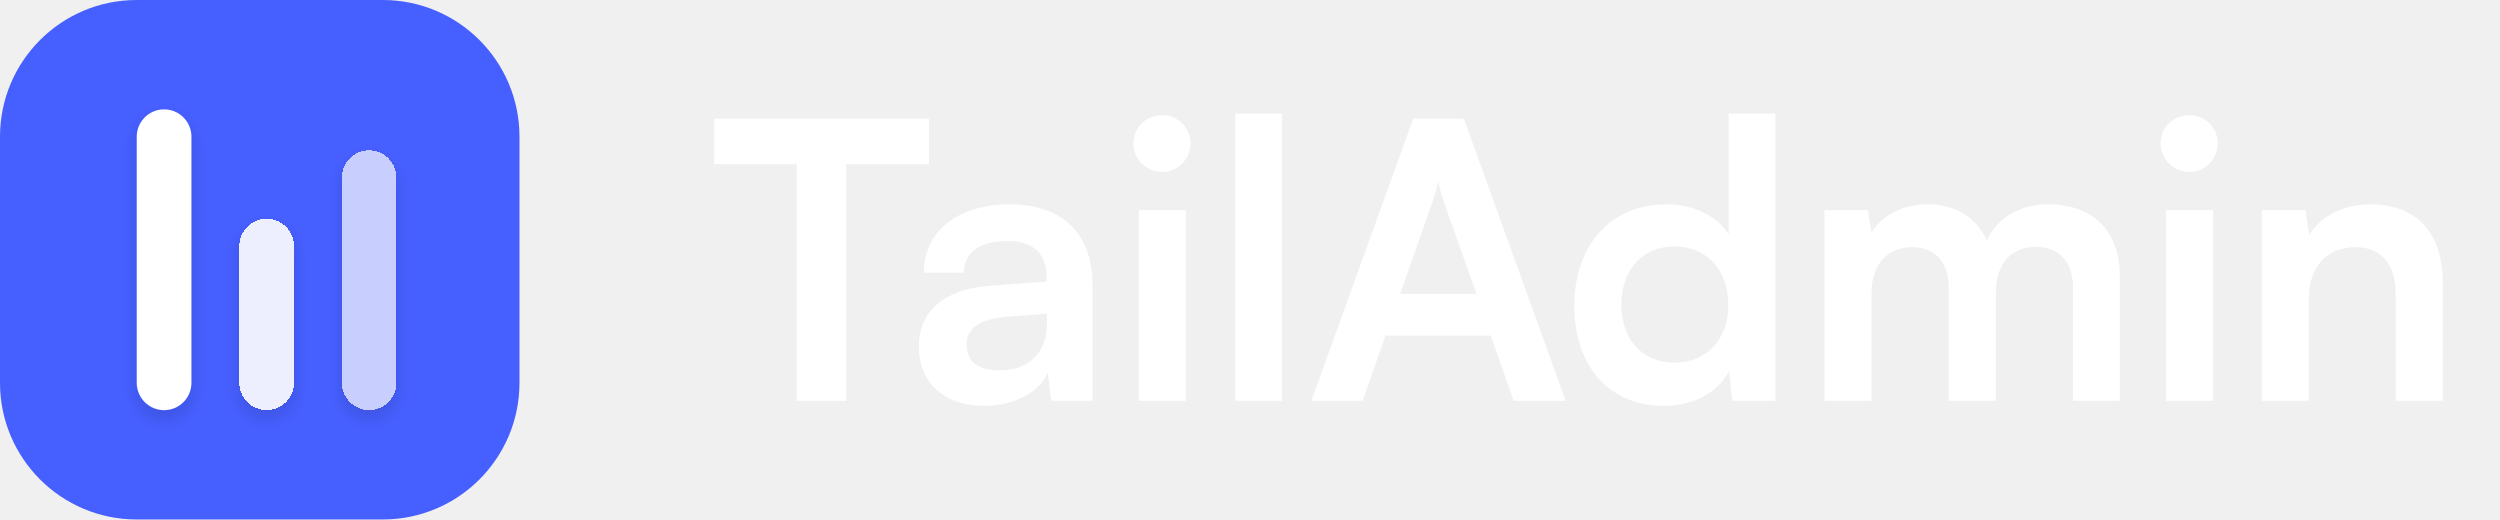
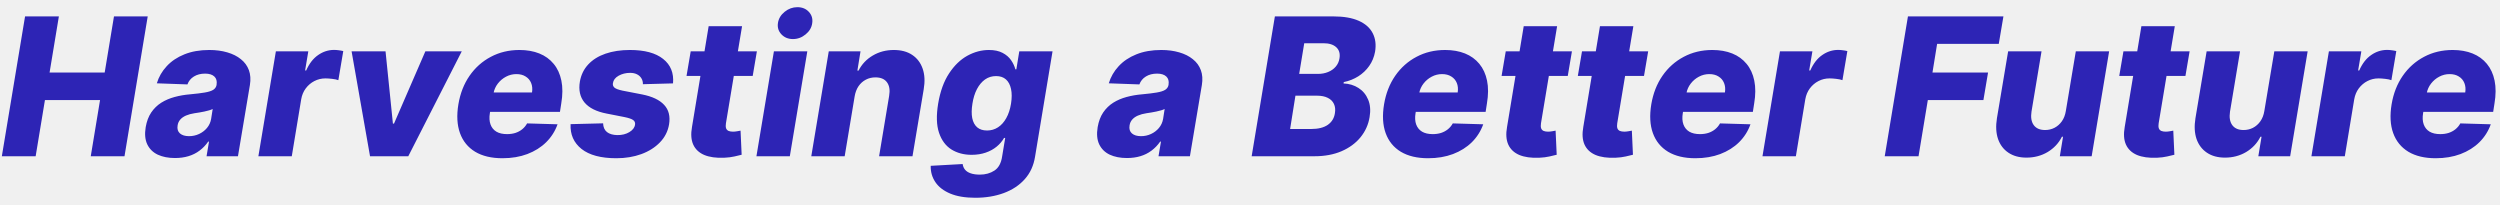
- <svg xmlns="http://www.w3.org/2000/svg" width="154" height="32" viewBox="0 0 154 32" fill="none">
-   <path d="M0 8.421C0 3.77 3.77 0 8.421 0H23.579C28.23 0 32 3.77 32 8.421V23.579C32 28.23 28.23 32 23.579 32H8.421C3.77 32 0 28.23 0 23.579V8.421Z" fill="#465FFF" />
-   <g filter="url(#filter0_d_1608_324)">
-     <path d="M8.424 8.422C8.424 7.491 9.178 6.737 10.108 6.737C11.038 6.737 11.792 7.491 11.792 8.422V23.579C11.792 24.51 11.038 25.264 10.108 25.264C9.178 25.264 8.424 24.51 8.424 23.579V8.422Z" fill="white" />
-   </g>
-   <g filter="url(#filter1_d_1608_324)">
-     <path d="M14.742 15.157C14.742 14.227 15.496 13.473 16.426 13.473C17.357 13.473 18.111 14.227 18.111 15.157V23.578C18.111 24.508 17.357 25.262 16.426 25.262C15.496 25.262 14.742 24.508 14.742 23.578V15.157Z" fill="white" fill-opacity="0.9" shape-rendering="crispEdges" />
-   </g>
-   <g filter="url(#filter2_d_1608_324)">
-     <path d="M21.055 10.946C21.055 10.016 21.809 9.262 22.739 9.262C23.669 9.262 24.423 10.016 24.423 10.946V23.578C24.423 24.508 23.669 25.262 22.739 25.262C21.809 25.262 21.055 24.508 21.055 23.578V10.946Z" fill="white" fill-opacity="0.7" shape-rendering="crispEdges" />
-   </g>
-   <path d="M44 10.115H49.089V24.691H52.132V10.115H57.221V7.309H44V10.115Z" fill="white" />
-   <path d="M60.617 25C62.448 25 64.042 24.168 64.541 22.955L64.755 24.691H67.299V17.558C67.299 14.3 65.349 12.588 62.187 12.588C59.001 12.588 56.908 14.252 56.908 16.797H59.381C59.381 15.56 60.332 14.847 62.044 14.847C63.518 14.847 64.47 15.489 64.47 17.082V17.343L60.95 17.605C58.168 17.819 56.599 19.174 56.599 21.338C56.599 23.549 58.121 25 60.617 25ZM61.569 22.812C60.261 22.812 59.547 22.289 59.547 21.219C59.547 20.268 60.237 19.674 62.044 19.507L64.493 19.317V19.935C64.493 21.742 63.352 22.812 61.569 22.812Z" fill="white" />
-   <path d="M71.6 10.591C72.551 10.591 73.335 9.806 73.335 8.831C73.335 7.856 72.551 7.095 71.6 7.095C70.601 7.095 69.816 7.856 69.816 8.831C69.816 9.806 70.601 10.591 71.6 10.591ZM70.149 24.691H73.05V12.944H70.149V24.691Z" fill="white" />
-   <path d="M78.972 24.691V7H76.095V24.691H78.972Z" fill="white" />
-   <path d="M83.941 24.691L85.344 20.672H91.835L93.238 24.691H96.448L90.171 7.309H87.056L80.778 24.691H83.941ZM88.221 12.493C88.387 12.017 88.53 11.494 88.601 11.161C88.649 11.518 88.815 12.041 88.958 12.493L90.955 18.104H86.247L88.221 12.493Z" fill="white" />
-   <path d="M102.493 25C104.276 25 105.798 24.215 106.511 22.86L106.701 24.691H109.364V7H106.487V14.443C105.75 13.277 104.3 12.588 102.659 12.588C99.116 12.588 96.976 15.203 96.976 18.865C96.976 22.503 99.092 25 102.493 25ZM103.135 22.337C101.113 22.337 99.877 20.863 99.877 18.77C99.877 16.678 101.113 15.18 103.135 15.18C105.156 15.18 106.464 16.654 106.464 18.77C106.464 20.886 105.156 22.337 103.135 22.337Z" fill="white" />
-   <path d="M115.289 24.691V18.033C115.289 16.131 116.406 15.227 117.785 15.227C119.164 15.227 120.044 16.107 120.044 17.748V24.691H122.945V18.033C122.945 16.107 124.015 15.203 125.418 15.203C126.797 15.203 127.701 16.083 127.701 17.771V24.691H130.578V17.011C130.578 14.3 129.008 12.588 126.155 12.588C124.372 12.588 122.993 13.468 122.398 14.823C121.78 13.468 120.543 12.588 118.76 12.588C117.072 12.588 115.883 13.349 115.289 14.324L115.051 12.944H112.388V24.691H115.289Z" fill="white" />
-   <path d="M134.876 10.591C135.827 10.591 136.612 9.806 136.612 8.831C136.612 7.856 135.827 7.095 134.876 7.095C133.877 7.095 133.093 7.856 133.093 8.831C133.093 9.806 133.877 10.591 134.876 10.591ZM133.426 24.691H136.327V12.944H133.426V24.691Z" fill="white" />
-   <path d="M142.225 24.691V18.366C142.225 16.464 143.318 15.227 145.102 15.227C146.6 15.227 147.575 16.178 147.575 18.152V24.691H150.476V17.462C150.476 14.419 148.954 12.588 146.005 12.588C144.412 12.588 142.985 13.277 142.248 14.466L142.011 12.944H139.324V24.691H142.225Z" fill="white" />
-   <defs>
-     <filter id="filter0_d_1608_324" x="7.424" y="6.237" width="5.368" height="20.526" filterUnits="userSpaceOnUse" color-interpolation-filters="sRGB">
-       <feFlood flood-opacity="0" result="BackgroundImageFix" />
-       <feColorMatrix in="SourceAlpha" type="matrix" values="0 0 0 0 0 0 0 0 0 0 0 0 0 0 0 0 0 0 127 0" result="hardAlpha" />
-       <feOffset dy="0.5" />
-       <feGaussianBlur stdDeviation="0.5" />
-       <feComposite in2="hardAlpha" operator="out" />
-       <feColorMatrix type="matrix" values="0 0 0 0 0 0 0 0 0 0 0 0 0 0 0 0 0 0 0.12 0" />
-       <feBlend mode="normal" in2="BackgroundImageFix" result="effect1_dropShadow_1608_324" />
-       <feBlend mode="normal" in="SourceGraphic" in2="effect1_dropShadow_1608_324" result="shape" />
-     </filter>
-     <filter id="filter1_d_1608_324" x="13.742" y="12.973" width="5.368" height="13.79" filterUnits="userSpaceOnUse" color-interpolation-filters="sRGB">
-       <feFlood flood-opacity="0" result="BackgroundImageFix" />
-       <feColorMatrix in="SourceAlpha" type="matrix" values="0 0 0 0 0 0 0 0 0 0 0 0 0 0 0 0 0 0 127 0" result="hardAlpha" />
-       <feOffset dy="0.5" />
-       <feGaussianBlur stdDeviation="0.5" />
-       <feComposite in2="hardAlpha" operator="out" />
-       <feColorMatrix type="matrix" values="0 0 0 0 0 0 0 0 0 0 0 0 0 0 0 0 0 0 0.12 0" />
-       <feBlend mode="normal" in2="BackgroundImageFix" result="effect1_dropShadow_1608_324" />
-       <feBlend mode="normal" in="SourceGraphic" in2="effect1_dropShadow_1608_324" result="shape" />
-     </filter>
-     <filter id="filter2_d_1608_324" x="20.055" y="8.762" width="5.368" height="18" filterUnits="userSpaceOnUse" color-interpolation-filters="sRGB">
-       <feFlood flood-opacity="0" result="BackgroundImageFix" />
-       <feColorMatrix in="SourceAlpha" type="matrix" values="0 0 0 0 0 0 0 0 0 0 0 0 0 0 0 0 0 0 127 0" result="hardAlpha" />
-       <feOffset dy="0.5" />
-       <feGaussianBlur stdDeviation="0.5" />
-       <feComposite in2="hardAlpha" operator="out" />
-       <feColorMatrix type="matrix" values="0 0 0 0 0 0 0 0 0 0 0 0 0 0 0 0 0 0 0.12 0" />
-       <feBlend mode="normal" in2="BackgroundImageFix" result="effect1_dropShadow_1608_324" />
-       <feBlend mode="normal" in="SourceGraphic" in2="effect1_dropShadow_1608_324" result="shape" />
-     </filter>
-   </defs>
+ <svg xmlns="http://www.w3.org/2000/svg" width="208" height="17" viewBox="0 0 208 17" fill="none">
+   <path d="M0.153 13L2.085 1.364H4.898L4.125 6.034H8.71L9.483 1.364H12.29L10.358 13H7.551L8.324 8.324H3.739L2.966 13H0.153ZM14.56 13.148C14.007 13.148 13.529 13.055 13.128 12.869C12.73 12.68 12.438 12.394 12.253 12.011C12.071 11.629 12.027 11.152 12.122 10.579C12.206 10.095 12.359 9.688 12.582 9.358C12.81 9.025 13.088 8.754 13.418 8.545C13.751 8.337 14.122 8.178 14.531 8.068C14.94 7.958 15.368 7.884 15.815 7.847C16.315 7.801 16.721 7.752 17.031 7.699C17.346 7.646 17.581 7.572 17.736 7.477C17.891 7.379 17.986 7.242 18.02 7.068V7.04C18.065 6.748 18.003 6.523 17.832 6.364C17.662 6.205 17.406 6.125 17.065 6.125C16.702 6.125 16.391 6.205 16.134 6.364C15.876 6.523 15.696 6.742 15.594 7.023L13.048 6.932C13.207 6.402 13.48 5.928 13.867 5.511C14.253 5.091 14.743 4.761 15.338 4.523C15.937 4.28 16.628 4.159 17.412 4.159C17.965 4.159 18.465 4.225 18.912 4.358C19.359 4.487 19.736 4.676 20.043 4.926C20.353 5.172 20.575 5.475 20.707 5.835C20.84 6.195 20.868 6.606 20.793 7.068L19.798 13H17.185L17.389 11.784H17.321C17.116 12.079 16.876 12.329 16.599 12.534C16.327 12.739 16.02 12.892 15.679 12.994C15.338 13.097 14.965 13.148 14.56 13.148ZM15.73 11.329C16.022 11.329 16.298 11.269 16.56 11.148C16.821 11.027 17.041 10.86 17.219 10.648C17.401 10.432 17.516 10.182 17.565 9.898L17.696 9.068C17.616 9.11 17.516 9.148 17.395 9.182C17.274 9.216 17.145 9.248 17.009 9.278C16.872 9.305 16.732 9.331 16.588 9.358C16.448 9.381 16.313 9.402 16.185 9.42C15.912 9.462 15.675 9.527 15.474 9.614C15.274 9.701 15.113 9.814 14.992 9.955C14.874 10.091 14.802 10.254 14.776 10.443C14.73 10.727 14.796 10.947 14.974 11.102C15.152 11.254 15.404 11.329 15.73 11.329ZM21.497 13L22.952 4.273H25.651L25.384 5.864H25.474C25.728 5.288 26.06 4.86 26.469 4.58C26.878 4.295 27.321 4.153 27.798 4.153C27.927 4.153 28.056 4.163 28.185 4.182C28.317 4.197 28.442 4.22 28.56 4.25L28.151 6.67C28.022 6.621 27.853 6.585 27.645 6.562C27.437 6.536 27.247 6.523 27.077 6.523C26.747 6.523 26.44 6.597 26.156 6.744C25.876 6.888 25.637 7.091 25.44 7.352C25.247 7.61 25.12 7.913 25.06 8.261L24.276 13H21.497ZM38.418 4.273L33.969 13H30.787L29.253 4.273H32.077L32.69 10.284H32.781L35.389 4.273H38.418ZM41.804 13.165C40.891 13.165 40.133 12.985 39.531 12.625C38.933 12.261 38.512 11.744 38.27 11.074C38.028 10.4 37.984 9.598 38.139 8.67C38.291 7.769 38.599 6.981 39.065 6.307C39.535 5.629 40.126 5.102 40.838 4.727C41.55 4.348 42.344 4.159 43.219 4.159C43.84 4.159 44.391 4.256 44.872 4.449C45.353 4.642 45.751 4.93 46.065 5.312C46.38 5.691 46.594 6.157 46.707 6.71C46.821 7.263 46.817 7.898 46.696 8.614L46.588 9.307H39.008L39.264 7.693H44.264C44.31 7.398 44.285 7.134 44.19 6.903C44.096 6.672 43.942 6.492 43.73 6.364C43.522 6.231 43.266 6.165 42.963 6.165C42.656 6.165 42.368 6.237 42.099 6.381C41.834 6.521 41.609 6.71 41.423 6.949C41.238 7.188 41.117 7.456 41.06 7.756L40.758 9.409C40.698 9.777 40.715 10.091 40.81 10.352C40.904 10.614 41.067 10.814 41.298 10.954C41.529 11.091 41.827 11.159 42.19 11.159C42.433 11.159 42.66 11.127 42.872 11.062C43.084 10.994 43.274 10.894 43.44 10.761C43.611 10.625 43.749 10.46 43.855 10.267L46.389 10.341C46.185 10.913 45.868 11.411 45.44 11.835C45.012 12.256 44.49 12.583 43.872 12.818C43.258 13.049 42.569 13.165 41.804 13.165ZM55.996 6.938L53.49 7.006C53.494 6.82 53.452 6.657 53.365 6.517C53.278 6.373 53.155 6.261 52.996 6.182C52.837 6.102 52.647 6.062 52.428 6.062C52.072 6.062 51.751 6.142 51.467 6.301C51.187 6.46 51.03 6.667 50.996 6.92C50.969 7.057 51.007 7.176 51.109 7.278C51.212 7.377 51.439 7.464 51.791 7.54L53.428 7.858C54.269 8.025 54.878 8.314 55.257 8.727C55.64 9.136 55.776 9.678 55.666 10.352C55.568 10.928 55.314 11.426 54.905 11.847C54.499 12.267 53.983 12.593 53.354 12.824C52.729 13.051 52.037 13.165 51.28 13.165C49.999 13.165 49.034 12.907 48.382 12.392C47.734 11.873 47.431 11.186 47.473 10.329L50.178 10.261C50.189 10.583 50.297 10.826 50.501 10.989C50.71 11.148 50.992 11.231 51.348 11.239C51.738 11.246 52.075 11.165 52.359 10.994C52.644 10.824 52.803 10.614 52.837 10.364C52.859 10.201 52.804 10.074 52.672 9.983C52.543 9.892 52.303 9.811 51.95 9.739L50.473 9.449C49.624 9.286 49.011 8.979 48.632 8.528C48.257 8.074 48.128 7.494 48.246 6.79C48.344 6.229 48.575 5.754 48.939 5.364C49.306 4.97 49.785 4.67 50.376 4.466C50.971 4.261 51.649 4.159 52.41 4.159C53.63 4.159 54.551 4.407 55.172 4.903C55.797 5.396 56.072 6.074 55.996 6.938ZM62.972 4.273L62.625 6.318H57.119L57.466 4.273H62.972ZM58.96 2.182H61.739L60.398 10.256C60.371 10.426 60.375 10.564 60.409 10.671C60.447 10.773 60.515 10.847 60.614 10.892C60.716 10.934 60.841 10.954 60.989 10.954C61.091 10.954 61.205 10.943 61.33 10.921C61.455 10.898 61.549 10.881 61.614 10.869L61.705 12.875C61.557 12.917 61.358 12.964 61.108 13.017C60.862 13.074 60.574 13.11 60.244 13.125C59.578 13.152 59.026 13.074 58.591 12.892C58.159 12.706 57.854 12.419 57.676 12.028C57.502 11.638 57.468 11.15 57.574 10.562L58.96 2.182ZM62.935 13L64.389 4.273H67.168L65.713 13H62.935ZM65.974 3.25C65.581 3.25 65.26 3.119 65.014 2.858C64.768 2.597 64.671 2.284 64.724 1.92C64.778 1.553 64.963 1.241 65.281 0.983C65.599 0.725 65.954 0.597 66.344 0.597C66.738 0.597 67.054 0.725 67.293 0.983C67.535 1.241 67.63 1.553 67.577 1.92C67.531 2.284 67.349 2.597 67.031 2.858C66.717 3.119 66.365 3.25 65.974 3.25ZM71.106 8.023L70.277 13H67.499L68.953 4.273H71.595L71.334 5.875H71.43C71.703 5.341 72.099 4.922 72.618 4.619C73.137 4.312 73.72 4.159 74.368 4.159C74.978 4.159 75.487 4.295 75.896 4.568C76.305 4.841 76.595 5.223 76.766 5.716C76.936 6.205 76.965 6.778 76.851 7.438L75.919 13H73.141L73.976 7.983C74.059 7.502 74.001 7.125 73.8 6.852C73.603 6.576 73.281 6.438 72.834 6.438C72.542 6.438 72.275 6.502 72.033 6.631C71.794 6.756 71.593 6.936 71.43 7.17C71.271 7.405 71.163 7.689 71.106 8.023ZM81.145 16.454C80.312 16.454 79.618 16.339 79.065 16.108C78.512 15.877 78.099 15.561 77.827 15.159C77.554 14.758 77.423 14.303 77.435 13.796L80.094 13.648C80.117 13.829 80.183 13.987 80.293 14.119C80.403 14.252 80.56 14.352 80.764 14.421C80.969 14.492 81.222 14.528 81.526 14.528C81.992 14.528 82.397 14.415 82.742 14.188C83.086 13.96 83.298 13.568 83.378 13.011L83.633 11.477H83.537C83.385 11.746 83.181 11.987 82.923 12.199C82.666 12.411 82.361 12.578 82.008 12.699C81.656 12.82 81.266 12.881 80.838 12.881C80.198 12.881 79.639 12.733 79.162 12.438C78.685 12.138 78.34 11.676 78.128 11.051C77.916 10.422 77.891 9.614 78.054 8.625C78.224 7.606 78.528 6.767 78.963 6.108C79.399 5.445 79.906 4.955 80.486 4.636C81.069 4.318 81.666 4.159 82.276 4.159C82.734 4.159 83.113 4.239 83.412 4.398C83.711 4.553 83.946 4.754 84.117 5C84.287 5.246 84.408 5.502 84.48 5.767H84.56L84.804 4.273H87.571L86.117 13.034C85.999 13.777 85.713 14.402 85.258 14.909C84.804 15.417 84.222 15.801 83.514 16.062C82.806 16.324 82.016 16.454 81.145 16.454ZM82.122 10.858C82.459 10.858 82.764 10.769 83.037 10.591C83.31 10.413 83.539 10.157 83.724 9.824C83.91 9.491 84.041 9.091 84.117 8.625C84.192 8.152 84.192 7.744 84.117 7.403C84.044 7.059 83.904 6.794 83.696 6.608C83.488 6.422 83.213 6.33 82.872 6.33C82.528 6.33 82.221 6.424 81.952 6.614C81.687 6.803 81.463 7.07 81.281 7.415C81.103 7.756 80.978 8.159 80.906 8.625C80.831 9.091 80.825 9.491 80.889 9.824C80.957 10.157 81.094 10.413 81.298 10.591C81.507 10.769 81.781 10.858 82.122 10.858ZM93.763 13.148C93.21 13.148 92.733 13.055 92.331 12.869C91.933 12.68 91.642 12.394 91.456 12.011C91.274 11.629 91.231 11.152 91.325 10.579C91.409 10.095 91.562 9.688 91.785 9.358C92.013 9.025 92.291 8.754 92.621 8.545C92.954 8.337 93.325 8.178 93.734 8.068C94.144 7.958 94.572 7.884 95.019 7.847C95.519 7.801 95.924 7.752 96.234 7.699C96.549 7.646 96.784 7.572 96.939 7.477C97.094 7.379 97.189 7.242 97.223 7.068V7.04C97.269 6.748 97.206 6.523 97.035 6.364C96.865 6.205 96.609 6.125 96.269 6.125C95.905 6.125 95.594 6.205 95.337 6.364C95.079 6.523 94.899 6.742 94.797 7.023L92.251 6.932C92.41 6.402 92.683 5.928 93.07 5.511C93.456 5.091 93.947 4.761 94.541 4.523C95.14 4.28 95.831 4.159 96.615 4.159C97.168 4.159 97.668 4.225 98.115 4.358C98.562 4.487 98.939 4.676 99.246 4.926C99.556 5.172 99.778 5.475 99.91 5.835C100.043 6.195 100.071 6.606 99.996 7.068L99.001 13H96.388L96.592 11.784H96.524C96.32 12.079 96.079 12.329 95.803 12.534C95.53 12.739 95.223 12.892 94.882 12.994C94.541 13.097 94.168 13.148 93.763 13.148ZM94.933 11.329C95.225 11.329 95.501 11.269 95.763 11.148C96.024 11.027 96.244 10.86 96.422 10.648C96.604 10.432 96.719 10.182 96.769 9.898L96.899 9.068C96.82 9.11 96.719 9.148 96.598 9.182C96.477 9.216 96.348 9.248 96.212 9.278C96.075 9.305 95.935 9.331 95.791 9.358C95.651 9.381 95.517 9.402 95.388 9.42C95.115 9.462 94.878 9.527 94.678 9.614C94.477 9.701 94.316 9.814 94.195 9.955C94.077 10.091 94.005 10.254 93.979 10.443C93.933 10.727 93.999 10.947 94.178 11.102C94.356 11.254 94.608 11.329 94.933 11.329ZM104.138 13L106.07 1.364H110.922C111.793 1.364 112.503 1.487 113.053 1.733C113.602 1.979 113.988 2.324 114.212 2.767C114.439 3.21 114.503 3.723 114.405 4.307C114.325 4.746 114.162 5.14 113.916 5.489C113.674 5.833 113.371 6.121 113.007 6.352C112.643 6.58 112.242 6.739 111.803 6.83L111.78 6.943C112.25 6.962 112.664 7.087 113.024 7.318C113.388 7.549 113.657 7.873 113.831 8.29C114.005 8.703 114.045 9.188 113.95 9.744C113.848 10.369 113.596 10.928 113.195 11.421C112.797 11.909 112.272 12.296 111.621 12.579C110.969 12.86 110.215 13 109.359 13H104.138ZM107.337 10.733H109.075C109.678 10.733 110.143 10.617 110.473 10.386C110.806 10.152 111.003 9.83 111.064 9.42C111.113 9.121 111.087 8.864 110.984 8.648C110.882 8.428 110.712 8.259 110.473 8.142C110.234 8.021 109.933 7.96 109.57 7.96H107.78L107.337 10.733ZM108.092 6.148H109.655C109.958 6.148 110.236 6.097 110.49 5.994C110.748 5.892 110.96 5.744 111.126 5.551C111.297 5.358 111.403 5.125 111.445 4.852C111.509 4.462 111.42 4.155 111.178 3.932C110.935 3.708 110.581 3.597 110.115 3.597H108.513L108.092 6.148ZM118.82 13.165C117.907 13.165 117.149 12.985 116.547 12.625C115.948 12.261 115.528 11.744 115.286 11.074C115.043 10.4 115 9.598 115.155 8.67C115.306 7.769 115.615 6.981 116.081 6.307C116.551 5.629 117.142 5.102 117.854 4.727C118.566 4.348 119.359 4.159 120.234 4.159C120.856 4.159 121.407 4.256 121.888 4.449C122.369 4.642 122.767 4.93 123.081 5.312C123.395 5.691 123.609 6.157 123.723 6.71C123.837 7.263 123.833 7.898 123.712 8.614L123.604 9.307H116.024L116.28 7.693H121.28C121.325 7.398 121.301 7.134 121.206 6.903C121.111 6.672 120.958 6.492 120.746 6.364C120.537 6.231 120.282 6.165 119.979 6.165C119.672 6.165 119.384 6.237 119.115 6.381C118.85 6.521 118.625 6.71 118.439 6.949C118.253 7.188 118.132 7.456 118.075 7.756L117.774 9.409C117.714 9.777 117.731 10.091 117.825 10.352C117.92 10.614 118.083 10.814 118.314 10.954C118.545 11.091 118.842 11.159 119.206 11.159C119.448 11.159 119.676 11.127 119.888 11.062C120.1 10.994 120.289 10.894 120.456 10.761C120.626 10.625 120.765 10.46 120.871 10.267L123.405 10.341C123.2 10.913 122.884 11.411 122.456 11.835C122.028 12.256 121.505 12.583 120.888 12.818C120.274 13.049 119.585 13.165 118.82 13.165ZM130.784 4.273L130.438 6.318H124.932L125.278 4.273H130.784ZM126.773 2.182H129.551L128.21 10.256C128.184 10.426 128.188 10.564 128.222 10.671C128.259 10.773 128.328 10.847 128.426 10.892C128.528 10.934 128.653 10.954 128.801 10.954C128.903 10.954 129.017 10.943 129.142 10.921C129.267 10.898 129.362 10.881 129.426 10.869L129.517 12.875C129.369 12.917 129.17 12.964 128.92 13.017C128.674 13.074 128.386 13.11 128.057 13.125C127.39 13.152 126.839 13.074 126.403 12.892C125.972 12.706 125.667 12.419 125.489 12.028C125.314 11.638 125.28 11.15 125.386 10.562L126.773 2.182ZM137.128 4.273L136.781 6.318H131.276L131.622 4.273H137.128ZM133.116 2.182H135.895L134.554 10.256C134.527 10.426 134.531 10.564 134.565 10.671C134.603 10.773 134.671 10.847 134.77 10.892C134.872 10.934 134.997 10.954 135.145 10.954C135.247 10.954 135.361 10.943 135.486 10.921C135.611 10.898 135.705 10.881 135.77 10.869L135.861 12.875C135.713 12.917 135.514 12.964 135.264 13.017C135.018 13.074 134.73 13.11 134.401 13.125C133.734 13.152 133.183 13.074 132.747 12.892C132.315 12.706 132.01 12.419 131.832 12.028C131.658 11.638 131.624 11.15 131.73 10.562L133.116 2.182ZM141.054 13.165C140.141 13.165 139.384 12.985 138.781 12.625C138.183 12.261 137.762 11.744 137.52 11.074C137.277 10.4 137.234 9.598 137.389 8.67C137.541 7.769 137.849 6.981 138.315 6.307C138.785 5.629 139.376 5.102 140.088 4.727C140.8 4.348 141.594 4.159 142.469 4.159C143.09 4.159 143.641 4.256 144.122 4.449C144.603 4.642 145.001 4.93 145.315 5.312C145.63 5.691 145.844 6.157 145.957 6.71C146.071 7.263 146.067 7.898 145.946 8.614L145.838 9.307H138.259L138.514 7.693H143.514C143.56 7.398 143.535 7.134 143.44 6.903C143.346 6.672 143.192 6.492 142.98 6.364C142.772 6.231 142.516 6.165 142.213 6.165C141.906 6.165 141.618 6.237 141.349 6.381C141.084 6.521 140.859 6.71 140.673 6.949C140.488 7.188 140.366 7.456 140.31 7.756L140.009 9.409C139.948 9.777 139.965 10.091 140.06 10.352C140.154 10.614 140.317 10.814 140.548 10.954C140.779 11.091 141.077 11.159 141.44 11.159C141.683 11.159 141.91 11.127 142.122 11.062C142.334 10.994 142.524 10.894 142.69 10.761C142.861 10.625 142.999 10.46 143.105 10.267L145.639 10.341C145.435 10.913 145.118 11.411 144.69 11.835C144.262 12.256 143.74 12.583 143.122 12.818C142.509 13.049 141.819 13.165 141.054 13.165ZM146.638 13L148.092 4.273H150.791L150.524 5.864H150.615C150.869 5.288 151.2 4.86 151.609 4.58C152.018 4.295 152.462 4.153 152.939 4.153C153.068 4.153 153.196 4.163 153.325 4.182C153.458 4.197 153.583 4.22 153.7 4.25L153.291 6.67C153.162 6.621 152.994 6.585 152.786 6.562C152.577 6.536 152.388 6.523 152.217 6.523C151.888 6.523 151.581 6.597 151.297 6.744C151.017 6.888 150.778 7.091 150.581 7.352C150.388 7.61 150.261 7.913 150.2 8.261L149.416 13H146.638ZM156.81 13L158.741 1.364H166.685L166.298 3.648H161.168L160.781 6.034H165.406L165.02 8.324H160.395L159.622 13H156.81ZM171.878 9.233L172.707 4.273H175.48L174.026 13H171.378L171.645 11.375H171.554C171.285 11.909 170.889 12.333 170.366 12.648C169.844 12.958 169.255 13.114 168.599 13.114C168.005 13.114 167.505 12.977 167.099 12.704C166.694 12.432 166.406 12.051 166.236 11.562C166.069 11.07 166.039 10.494 166.145 9.835L167.077 4.273H169.855L169.02 9.29C168.948 9.763 169.01 10.136 169.207 10.409C169.408 10.682 169.723 10.818 170.151 10.818C170.427 10.818 170.687 10.758 170.929 10.636C171.171 10.511 171.376 10.331 171.543 10.097C171.713 9.858 171.825 9.57 171.878 9.233ZM182.175 4.273L181.828 6.318H176.322L176.669 4.273H182.175ZM178.163 2.182H180.942L179.601 10.256C179.574 10.426 179.578 10.564 179.612 10.671C179.65 10.773 179.718 10.847 179.817 10.892C179.919 10.934 180.044 10.954 180.192 10.954C180.294 10.954 180.408 10.943 180.533 10.921C180.658 10.898 180.752 10.881 180.817 10.869L180.908 12.875C180.76 12.917 180.561 12.964 180.311 13.017C180.065 13.074 179.777 13.11 179.447 13.125C178.781 13.152 178.23 13.074 177.794 12.892C177.362 12.706 177.057 12.419 176.879 12.028C176.705 11.638 176.671 11.15 176.777 10.562L178.163 2.182ZM188.393 9.233L189.223 4.273H191.996L190.541 13H187.893L188.161 11.375H188.07C187.801 11.909 187.405 12.333 186.882 12.648C186.359 12.958 185.77 13.114 185.115 13.114C184.52 13.114 184.02 12.977 183.615 12.704C183.21 12.432 182.922 12.051 182.751 11.562C182.585 11.07 182.554 10.494 182.661 9.835L183.592 4.273H186.371L185.536 9.29C185.464 9.763 185.526 10.136 185.723 10.409C185.924 10.682 186.238 10.818 186.666 10.818C186.943 10.818 187.202 10.758 187.445 10.636C187.687 10.511 187.892 10.331 188.058 10.097C188.229 9.858 188.34 9.57 188.393 9.233ZM192.31 13L193.764 4.273H196.463L196.196 5.864H196.287C196.541 5.288 196.872 4.86 197.281 4.58C197.69 4.295 198.134 4.153 198.611 4.153C198.74 4.153 198.868 4.163 198.997 4.182C199.13 4.197 199.255 4.22 199.372 4.25L198.963 6.67C198.834 6.621 198.666 6.585 198.457 6.562C198.249 6.536 198.06 6.523 197.889 6.523C197.56 6.523 197.253 6.597 196.969 6.744C196.688 6.888 196.45 7.091 196.253 7.352C196.06 7.61 195.933 7.913 195.872 8.261L195.088 13H192.31ZM202.648 13.165C201.735 13.165 200.977 12.985 200.375 12.625C199.777 12.261 199.356 11.744 199.114 11.074C198.871 10.4 198.828 9.598 198.983 8.67C199.134 7.769 199.443 6.981 199.909 6.307C200.379 5.629 200.97 5.102 201.682 4.727C202.394 4.348 203.188 4.159 204.062 4.159C204.684 4.159 205.235 4.256 205.716 4.449C206.197 4.642 206.595 4.93 206.909 5.312C207.223 5.691 207.438 6.157 207.551 6.71C207.665 7.263 207.661 7.898 207.54 8.614L207.432 9.307H199.852L200.108 7.693H205.108C205.153 7.398 205.129 7.134 205.034 6.903C204.939 6.672 204.786 6.492 204.574 6.364C204.366 6.231 204.11 6.165 203.807 6.165C203.5 6.165 203.212 6.237 202.943 6.381C202.678 6.521 202.453 6.71 202.267 6.949C202.081 7.188 201.96 7.456 201.903 7.756L201.602 9.409C201.542 9.777 201.559 10.091 201.653 10.352C201.748 10.614 201.911 10.814 202.142 10.954C202.373 11.091 202.67 11.159 203.034 11.159C203.277 11.159 203.504 11.127 203.716 11.062C203.928 10.994 204.117 10.894 204.284 10.761C204.455 10.625 204.593 10.46 204.699 10.267L207.233 10.341C207.028 10.913 206.712 11.411 206.284 11.835C205.856 12.256 205.333 12.583 204.716 12.818C204.102 13.049 203.413 13.165 202.648 13.165Z" fill="#2D24B5" />
</svg>
